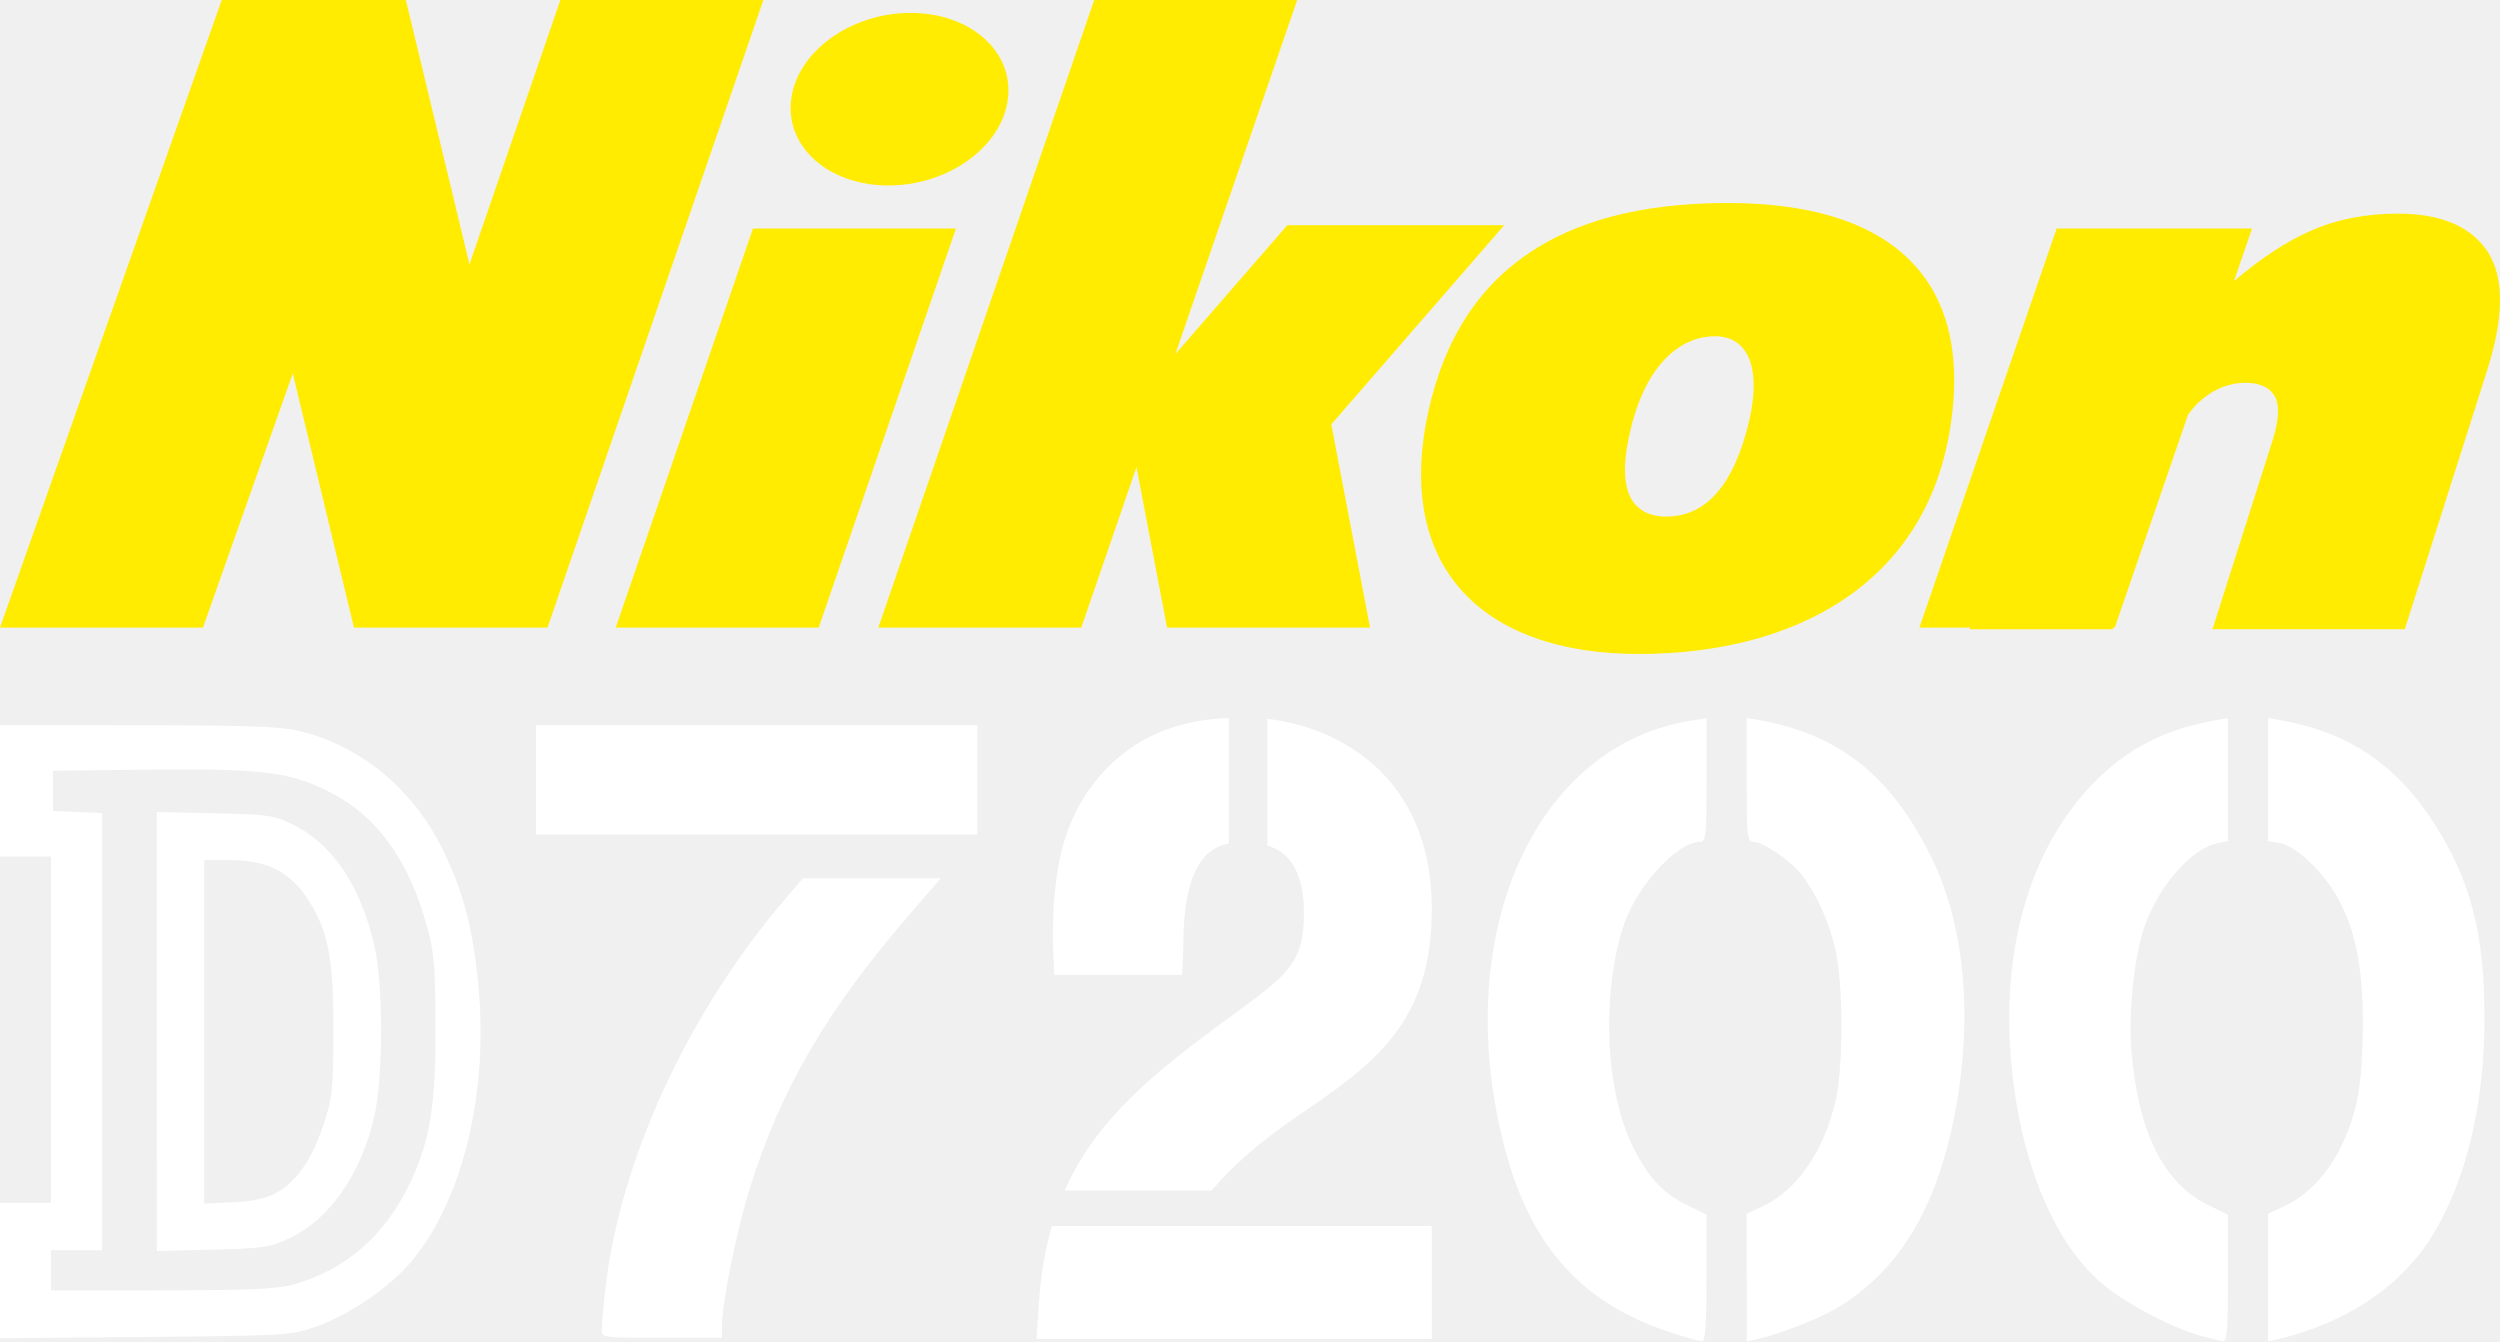
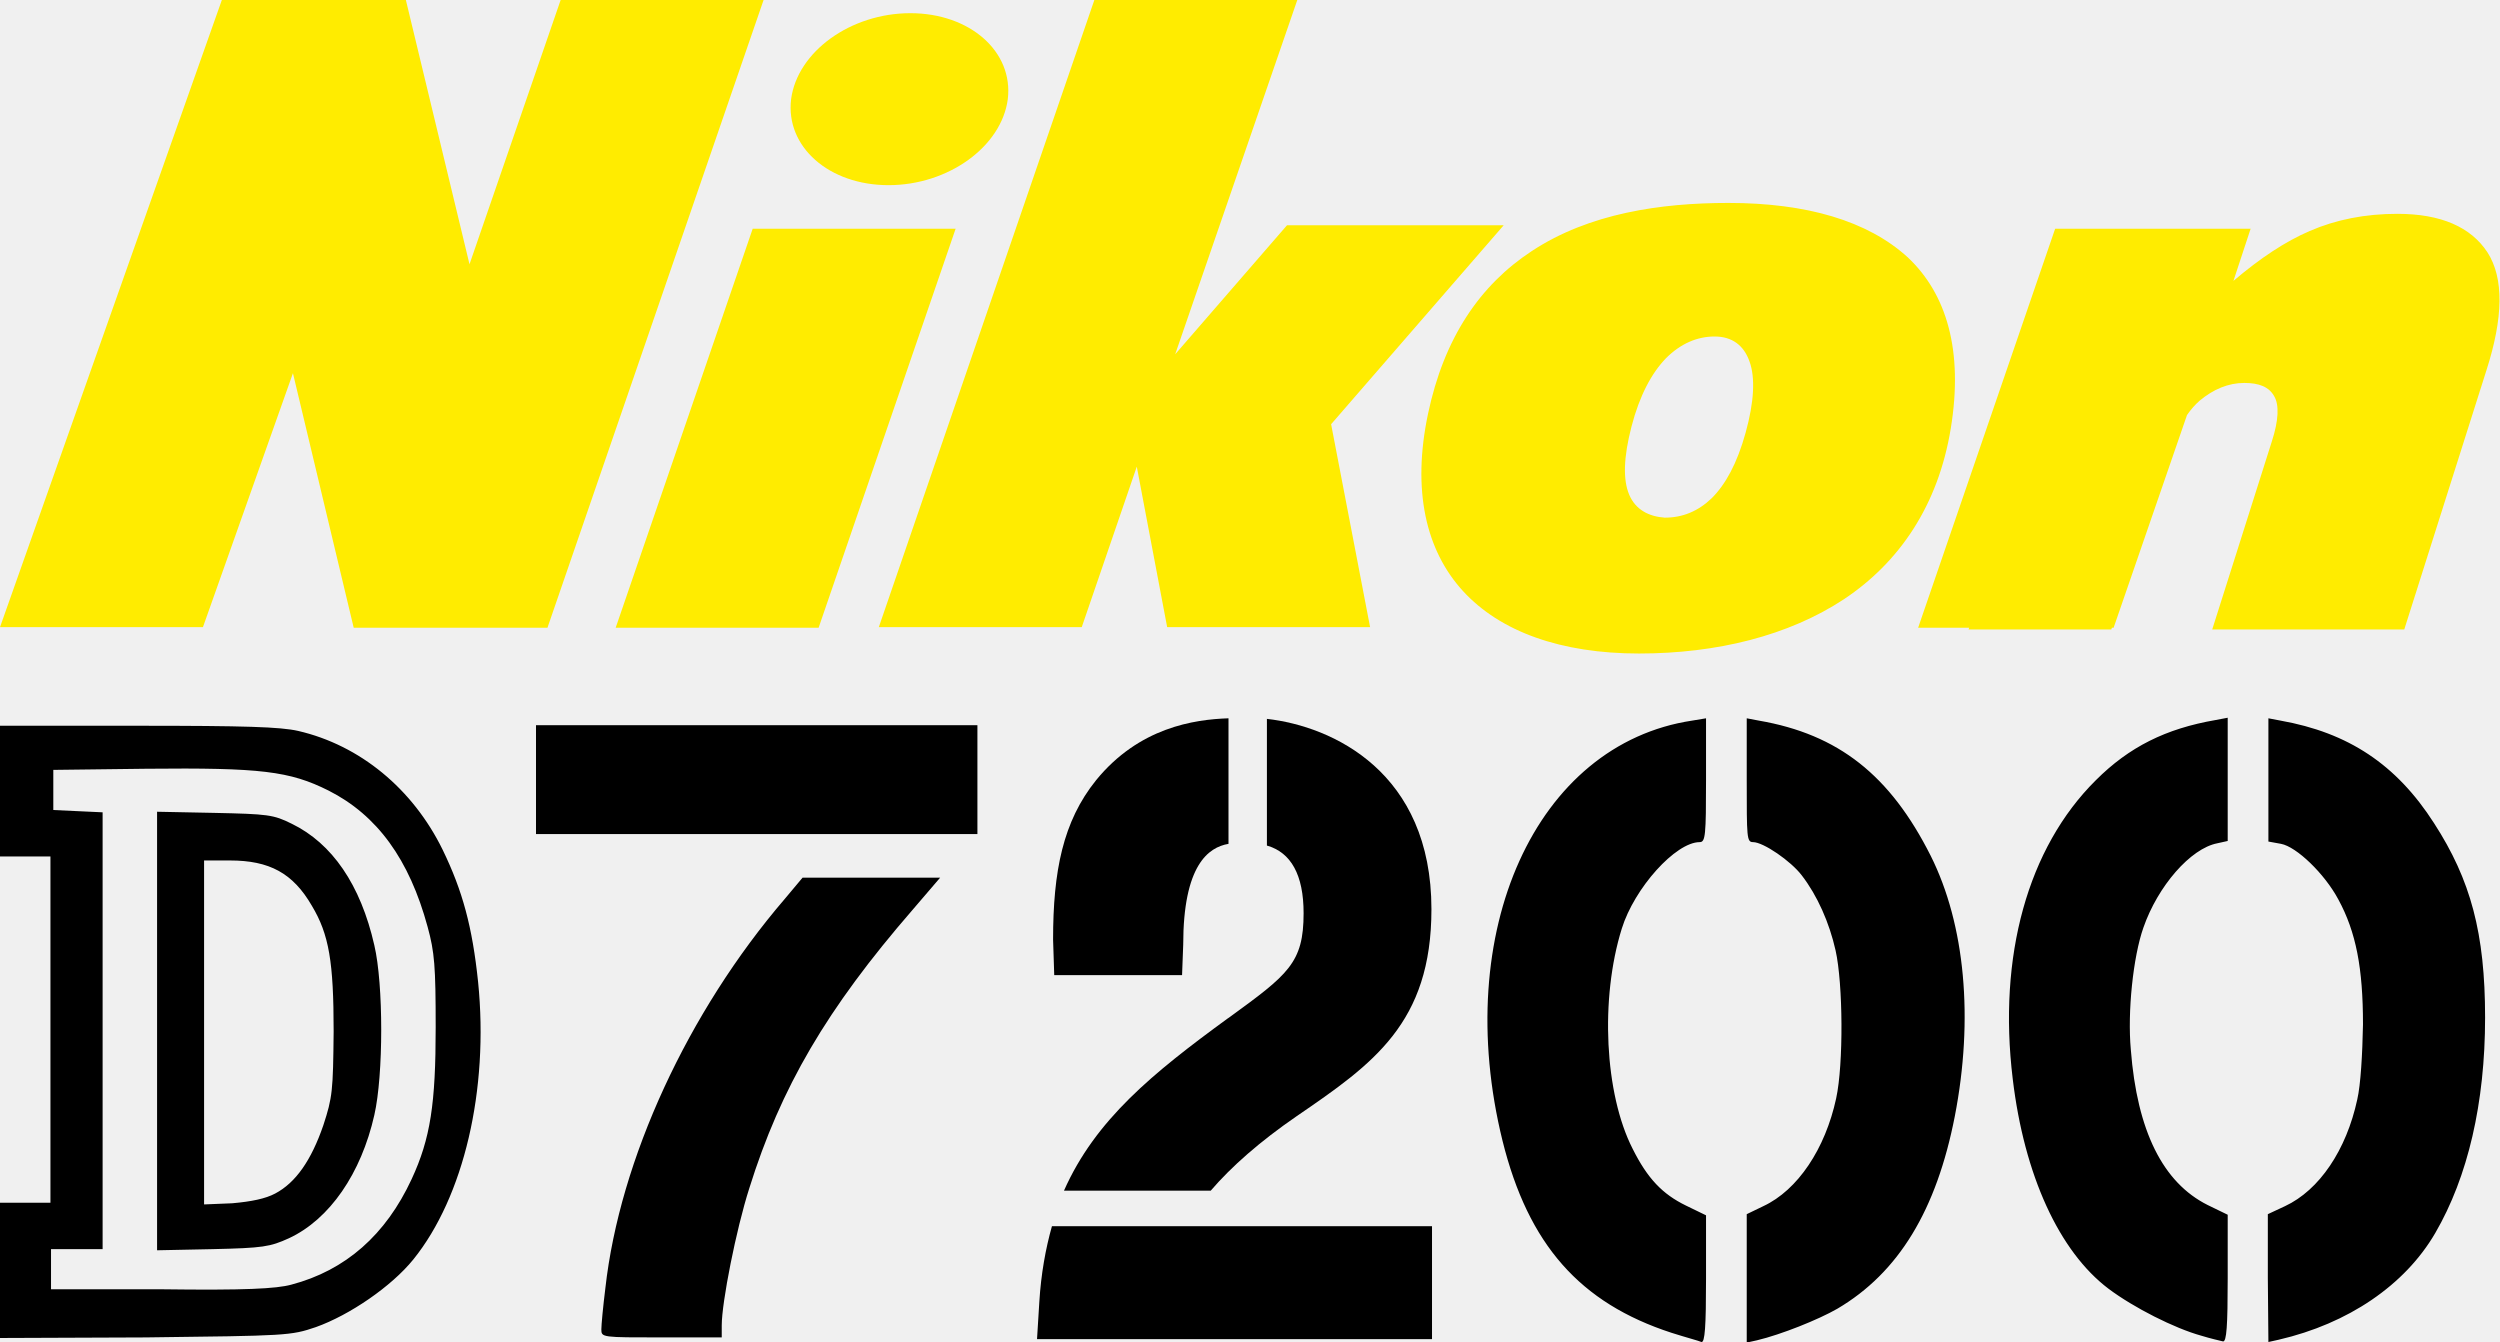
- <svg xmlns="http://www.w3.org/2000/svg" version="1.1" id="Capa_1" x="0px" y="0px" viewBox="0 0 436.06 234" style="enable-background:new 0 0 436.06 234;" xml:space="preserve">
+ <svg xmlns="http://www.w3.org/2000/svg" version="1.1" id="Capa_1" x="0px" y="0px" viewBox="0 0 436.1 234" style="enable-background:new 0 0 436.1 234;" xml:space="preserve">
  <style type="text/css">
	.st0{fill:#FFEC00;}
- 	.st1{fill:#FFFFFF;}
</style>
  <g>
-     <path id="path3791-1_1_" class="st0" d="M38.68,0h32.11l11.1,46.12L97.75,0h35.4L95.5,109.47H61.74L51.07,65.12L35.4,109.47H0   C0,109.47,38.68,0,38.68,0z M389.65,49.04c4.73-4.01,9.15-6.91,13.27-8.73c4.57-2.03,9.67-3.05,15.29-3.05   c7.61,0,12.84,2.26,15.74,6.72c2.87,4.47,2.82,11.37-0.16,20.71l-14.34,45.06h-33.54l10.42-32.73c1.19-3.73,1.33-6.37,0.43-7.92   c-0.91-1.57-2.63-2.33-5.16-2.33c-2.79,0-5.4,1.06-7.8,3.14c-0.76,0.66-1.48,1.48-2.17,2.47l-12.76,37.09h-0.28l-0.09,0.29h-24.93   l0.08-0.29h-8.86l23.94-69.61h34.08L389.65,49.04L389.65,49.04z M158.82,2.25c10.44,0,18.04,6.74,16.98,15.05   c-1.06,8.31-10.39,15.05-20.83,15.05S136.94,25.62,138,17.31C139.06,8.99,148.39,2.25,158.82,2.25z M190.86,0h35.4l-21.25,61.77   l19.53-22.49h37.83l-30.16,34.74l6.76,35.45h-35.4l-5.34-27.99l-9.63,27.99h-35.4L190.86,0L190.86,0z M166.74,39.86l-23.94,69.61   h-35.4l23.94-69.61L166.74,39.86L166.74,39.86z M301.46,35.41c-11.79,0-24.26,1.85-34.32,8.43c-8.99,5.88-15.28,15.09-18.1,28.41   c-2.82,13.32-0.44,23.78,6.05,30.9c6.49,7.12,17.09,10.92,30.73,10.92c13.63,0,26.14-3.06,35.77-9.51   c9.64-6.45,16.4-16.28,18.56-29.82c2.16-13.54-0.69-23.36-7.5-29.81C325.84,38.47,315.09,35.41,301.46,35.41L301.46,35.41z    M284.18,86.29c-1.09-2.58-0.99-6.51,0.37-11.92c1.36-5.41,3.5-9.35,6.05-11.92c2.56-2.58,5.53-3.8,8.55-3.8s5.13,1.52,6.11,4.37   c0.98,2.85,0.83,7.03-0.66,12.36c-1.49,5.33-3.48,9.01-5.86,11.36c-2.38,2.35-5.14,3.37-8.16,3.37   C287.56,90.09,285.27,88.86,284.18,86.29L284.18,86.29z" />
+     <path id="path3791-1_1_" class="st0" d="M38.7,0h32.1l11.1,46.1L97.8,0h35.4L95.5,109.5H61.7L51.1,65.1l-15.7,44.3H0L38.7,0z    M389.6,49c4.7-4,9.1-6.9,13.3-8.7c4.6-2,9.7-3,15.3-3c7.6,0,12.8,2.3,15.7,6.7c2.9,4.5,2.8,11.4-0.2,20.7l-14.3,45.1h-33.5   L396.3,77c1.2-3.7,1.3-6.4,0.4-7.9c-0.9-1.6-2.6-2.3-5.2-2.3c-2.8,0-5.4,1.1-7.8,3.1c-0.8,0.7-1.5,1.5-2.2,2.5l-12.8,37.1h-0.3   l-0.1,0.3h-24.9l0.1-0.3h-8.9l23.9-69.6h34.1L389.6,49L389.6,49z M158.8,2.3c10.4,0,18,6.7,17,15c-1.1,8.3-10.4,15-20.8,15   s-18-6.7-17-15C139.1,9,148.4,2.3,158.8,2.3z M190.9,0h35.4L205,61.8l19.5-22.5h37.8L232.2,74l6.8,35.4h-35.4l-5.3-28l-9.6,28   h-35.4L190.9,0L190.9,0z M166.7,39.9l-23.9,69.6h-35.4l23.9-69.6H166.7L166.7,39.9z M301.5,35.4c-11.8,0-24.3,1.8-34.3,8.4   c-9,5.9-15.3,15.1-18.1,28.4s-0.4,23.8,6.1,30.9s17.1,10.9,30.7,10.9c13.6,0,26.1-3.1,35.8-9.5c9.6-6.4,16.4-16.3,18.6-29.8   s-0.7-23.4-7.5-29.8C325.8,38.5,315.1,35.4,301.5,35.4L301.5,35.4z M284.2,86.3c-1.1-2.6-1-6.5,0.4-11.9s3.5-9.3,6-11.9   c2.6-2.6,5.5-3.8,8.5-3.8s5.1,1.5,6.1,4.4c1,2.8,0.8,7-0.7,12.4s-3.5,9-5.9,11.4c-2.4,2.3-5.1,3.4-8.2,3.4   C287.6,90.1,285.3,88.9,284.2,86.3L284.2,86.3z" />
    <g>
      <g>
-         <path class="st1" d="M226.2,194.74c13.34-9.07,23.54-16.16,23.54-36.14c0-23.94-17.19-31.92-28.66-33.21v22.1     c4.2,1.24,6.36,5.15,6.36,11.75c0,8.74-2.74,10.74-12.96,18.2l-0.31,0.23c-13.03,9.51-23.01,17.64-28.47,29.99h25.64     C214.78,203.52,219.82,199.11,226.2,194.74" />
-         <path class="st1" d="M191.18,136.13c-5.84,7.18-7.54,15.88-7.54,27.75l0.24,6.16h22.3l0.23-5.32c0-13.9,4.36-16.97,7.93-17.59     v-21.89C208.29,125.47,198.68,126.9,191.18,136.13" />
-         <path class="st1" d="M183.47,213.85c-1.14,3.95-1.91,8.29-2.24,13.2l-0.44,6.48h68.94v-19.69c0,0-32.09,0-42.42,0H183.47" />
+         <path d="M226.2,194.7c13.3-9.1,23.5-16.2,23.5-36.1c0-23.9-17.2-31.9-28.7-33.2v22.1c4.2,1.2,6.4,5.1,6.4,11.8     c0,8.7-2.7,10.7-13,18.2l-0.3,0.2c-13,9.5-23,17.6-28.5,30h25.6C214.8,203.5,219.8,199.1,226.2,194.7" />
+         <path d="M191.2,136.1c-5.8,7.2-7.5,15.9-7.5,27.8l0.2,6.2h22.3l0.2-5.3c0-13.9,4.4-17,7.9-17.6v-21.9     C208.3,125.5,198.7,126.9,191.2,136.1" />
+         <path d="M183.5,213.9c-1.1,3.9-1.9,8.3-2.2,13.2l-0.4,6.5h68.9v-19.7c0,0-32.1,0-42.4,0L183.5,213.9" />
      </g>
-       <path id="path3955_1_" class="st1" d="M93.5,136.03v-9.54h38.48h38.48v9.54v9.54h-38.48H93.5V136.03z M104.95,231.91    c0-0.79,0.3-4.01,0.65-7.16c2.53-22.37,14.45-48.21,31.32-67.9l3.13-3.66h12.03h12.03l-4.83,5.57    c-15.02,17.32-23.03,30.97-28.53,48.61c-2.26,7.24-4.82,19.92-4.82,23.85v2.11h-10.49C104.98,233.34,104.94,233.33,104.95,231.91    L104.95,231.91z M48.02,208.16c3.58-1.86,6.35-5.8,8.37-11.89c1.62-4.87,1.73-5.98,1.76-16.36c0.03-12.08-0.8-16.88-3.76-21.94    c-3.33-5.7-7.38-7.95-14.3-7.95h-4.47v29.96v29.96l4.93-0.23C43.94,209.55,46.27,209.07,48.02,208.16z M27.35,179.93v-38.29    l10.02,0.21c9.26,0.2,10.28,0.34,13.52,1.88c7.02,3.35,11.98,10.65,14.41,21.23c1.55,6.75,1.56,22.63,0.02,29.58    c-2.26,10.19-7.83,18.2-14.94,21.5c-3.31,1.54-4.45,1.7-13.32,1.93l-9.7,0.24L27.35,179.93L27.35,179.93z M50.8,224.15    c9.47-2.52,16.53-8.7,20.98-18.35c3.25-7.07,4.22-13.18,4.18-26.52c-0.03-10.68-0.23-13.11-1.42-17.49    c-3.22-11.83-8.82-19.54-17.26-23.76c-6.84-3.42-11.76-4.01-31.83-3.78l-16.22,0.19v3.5v3.5l4.29,0.19l4.29,0.19v38.13v38.13    h-4.45H8.9v3.5v3.5l19.24-0.01C42.78,225.06,48.2,224.84,50.8,224.15L50.8,224.15z M0,221.61v-11.81h4.45H8.9V179.6v-30.21H4.45H0    v-11.45v-11.45l24.01,0.01c18.91,0.01,24.85,0.21,27.99,0.95c10.82,2.55,19.98,10.07,25.19,20.67c3.53,7.19,5.22,13.5,6.19,23.11    c1.9,18.84-2.46,37.51-11.3,48.42c-3.79,4.67-11.12,9.74-17.05,11.78c-4.36,1.5-4.97,1.54-29.73,1.77L0,233.42V221.61L0,221.61z     M395.61,222.86v-11.14l2.99-1.4c6.01-2.82,10.73-9.81,12.59-18.64c0.56-2.65,0.94-7.95,0.95-13.1    c0.01-9.75-1.23-16.11-4.27-21.77c-2.41-4.5-7.25-9.17-10.05-9.7l-2.21-0.41v-10.73v-10.73l2.07,0.36    c11.8,2.05,20.18,7.64,26.79,17.86c6.42,9.93,8.86,19.22,8.88,33.9c0.02,14.87-2.98,27.77-8.74,37.59    c-5.32,9.07-15.18,15.81-27.25,18.63l-1.75,0.41L395.61,222.86L395.61,222.86z M383.98,233.03c-4.67-1.28-11.8-4.9-16.17-8.21    c-8.58-6.49-14.66-19.82-16.7-36.61c-2.61-21.42,2.65-40.3,14.52-52.1c5.78-5.75,12.22-8.98,20.92-10.49l2.07-0.36v10.72v10.72    l-1.75,0.35c-4.67,0.94-10.38,7.47-12.87,14.73c-1.75,5.09-2.76,14.71-2.24,21.33c1.11,14.23,5.57,23.24,13.38,27.07l3.48,1.7    v11.06c0,8.45-0.19,11.04-0.8,11C387.38,233.89,385.65,233.49,383.98,233.03L383.98,233.03z M304.66,222.86v-11.14l2.9-1.36    c6.01-2.83,10.83-9.97,12.71-18.84c1.27-5.97,1.21-19.98-0.1-25.79c-1.11-4.9-3.22-9.6-5.89-13.12c-1.87-2.46-6.73-5.77-8.46-5.77    c-1.06,0-1.15-0.81-1.15-10.8v-10.8l2.07,0.36c13.89,2.42,22.93,9.53,29.96,23.57c6.01,12,7.53,28.4,4.22,45.36    c-3.21,16.4-9.84,27.27-20.49,33.6c-3.29,1.95-9.82,4.5-14,5.46l-1.75,0.4V222.86z M291.6,232.47    c-16.02-5.19-25-15.41-29.47-33.52c-9-36.49,5.8-69.2,33.14-73.3l2.39-0.36v10.77c0,9.62-0.11,10.77-1.06,10.77    c-4.17,0-11.38,8-13.56,15.05c-3.77,12.2-2.96,28.77,1.88,38.35c2.61,5.17,5.19,7.93,9.28,9.94l3.45,1.69v11.06    c0,8.44-0.19,11.05-0.8,11.03C296.43,233.93,294.06,233.27,291.6,232.47L291.6,232.47z" />
+       <path id="path3955_1_" d="M93.5,136v-9.5H132h38.5v9.5v9.5H132H93.5V136z M104.9,231.9c0-0.8,0.3-4,0.7-7.2    c2.5-22.4,14.4-48.2,31.3-67.9l3.1-3.7h12h12l-4.8,5.6c-15,17.3-23,31-28.5,48.6c-2.3,7.2-4.8,19.9-4.8,23.9v2.1h-10.5    C105,233.3,104.9,233.3,104.9,231.9L104.9,231.9z M48,208.2c3.6-1.9,6.3-5.8,8.4-11.9c1.6-4.9,1.7-6,1.8-16.4    c0-12.1-0.8-16.9-3.8-21.9c-3.3-5.7-7.4-7.9-14.3-7.9h-4.5v30v30l4.9-0.2C43.9,209.6,46.3,209.1,48,208.2z M27.4,179.9v-38.3    l10,0.2c9.3,0.2,10.3,0.3,13.5,1.9c7,3.4,12,10.6,14.4,21.2c1.6,6.8,1.6,22.6,0,29.6c-2.3,10.2-7.8,18.2-14.9,21.5    c-3.3,1.5-4.5,1.7-13.3,1.9l-9.7,0.2L27.4,179.9L27.4,179.9z M50.8,224.1c9.5-2.5,16.5-8.7,21-18.4c3.3-7.1,4.2-13.2,4.2-26.5    c0-10.7-0.2-13.1-1.4-17.5c-3.2-11.8-8.8-19.5-17.3-23.8c-6.8-3.4-11.8-4-31.8-3.8l-16.2,0.2v3.5v3.5l4.3,0.2l4.3,0.2v38.1v38.1    h-4.4H8.9v3.5v3.5l19.2,0C42.8,225.1,48.2,224.8,50.8,224.1L50.8,224.1z M0,221.6v-11.8h4.4h4.4v-30.2v-30.2H4.4H0v-11.4v-11.4    l24,0c18.9,0,24.9,0.2,28,0.9c10.8,2.5,20,10.1,25.2,20.7c3.5,7.2,5.2,13.5,6.2,23.1c1.9,18.8-2.5,37.5-11.3,48.4    c-3.8,4.7-11.1,9.7-17,11.8c-4.4,1.5-5,1.5-29.7,1.8L0,233.4V221.6L0,221.6z M395.6,222.9v-11.1l3-1.4c6-2.8,10.7-9.8,12.6-18.6    c0.6-2.6,0.9-7.9,1-13.1c0-9.8-1.2-16.1-4.3-21.8c-2.4-4.5-7.3-9.2-10-9.7l-2.2-0.4V136v-10.7l2.1,0.4    c11.8,2.1,20.2,7.6,26.8,17.9c6.4,9.9,8.9,19.2,8.9,33.9c0,14.9-3,27.8-8.7,37.6c-5.3,9.1-15.2,15.8-27.3,18.6l-1.8,0.4    L395.6,222.9L395.6,222.9z M384,233c-4.7-1.3-11.8-4.9-16.2-8.2c-8.6-6.5-14.7-19.8-16.7-36.6c-2.6-21.4,2.6-40.3,14.5-52.1    c5.8-5.8,12.2-9,20.9-10.5l2.1-0.4V136v10.7l-1.8,0.4c-4.7,0.9-10.4,7.5-12.9,14.7c-1.8,5.1-2.8,14.7-2.2,21.3    c1.1,14.2,5.6,23.2,13.4,27.1l3.5,1.7v11.1c0,8.4-0.2,11-0.8,11C387.4,233.9,385.6,233.5,384,233L384,233z M304.7,222.9v-11.1    l2.9-1.4c6-2.8,10.8-10,12.7-18.8c1.3-6,1.2-20-0.1-25.8c-1.1-4.9-3.2-9.6-5.9-13.1c-1.9-2.5-6.7-5.8-8.5-5.8    c-1.1,0-1.1-0.8-1.1-10.8v-10.8l2.1,0.4c13.9,2.4,22.9,9.5,30,23.6c6,12,7.5,28.4,4.2,45.4c-3.2,16.4-9.8,27.3-20.5,33.6    c-3.3,1.9-9.8,4.5-14,5.5l-1.8,0.4L304.7,222.9L304.7,222.9z M291.6,232.5c-16-5.2-25-15.4-29.5-33.5c-9-36.5,5.8-69.2,33.1-73.3    l2.4-0.4v10.8c0,9.6-0.1,10.8-1.1,10.8c-4.2,0-11.4,8-13.6,15.1c-3.8,12.2-3,28.8,1.9,38.4c2.6,5.2,5.2,7.9,9.3,9.9l3.5,1.7v11.1    c0,8.4-0.2,11.1-0.8,11C296.4,233.9,294.1,233.3,291.6,232.5L291.6,232.5z" />
    </g>
  </g>
</svg>
